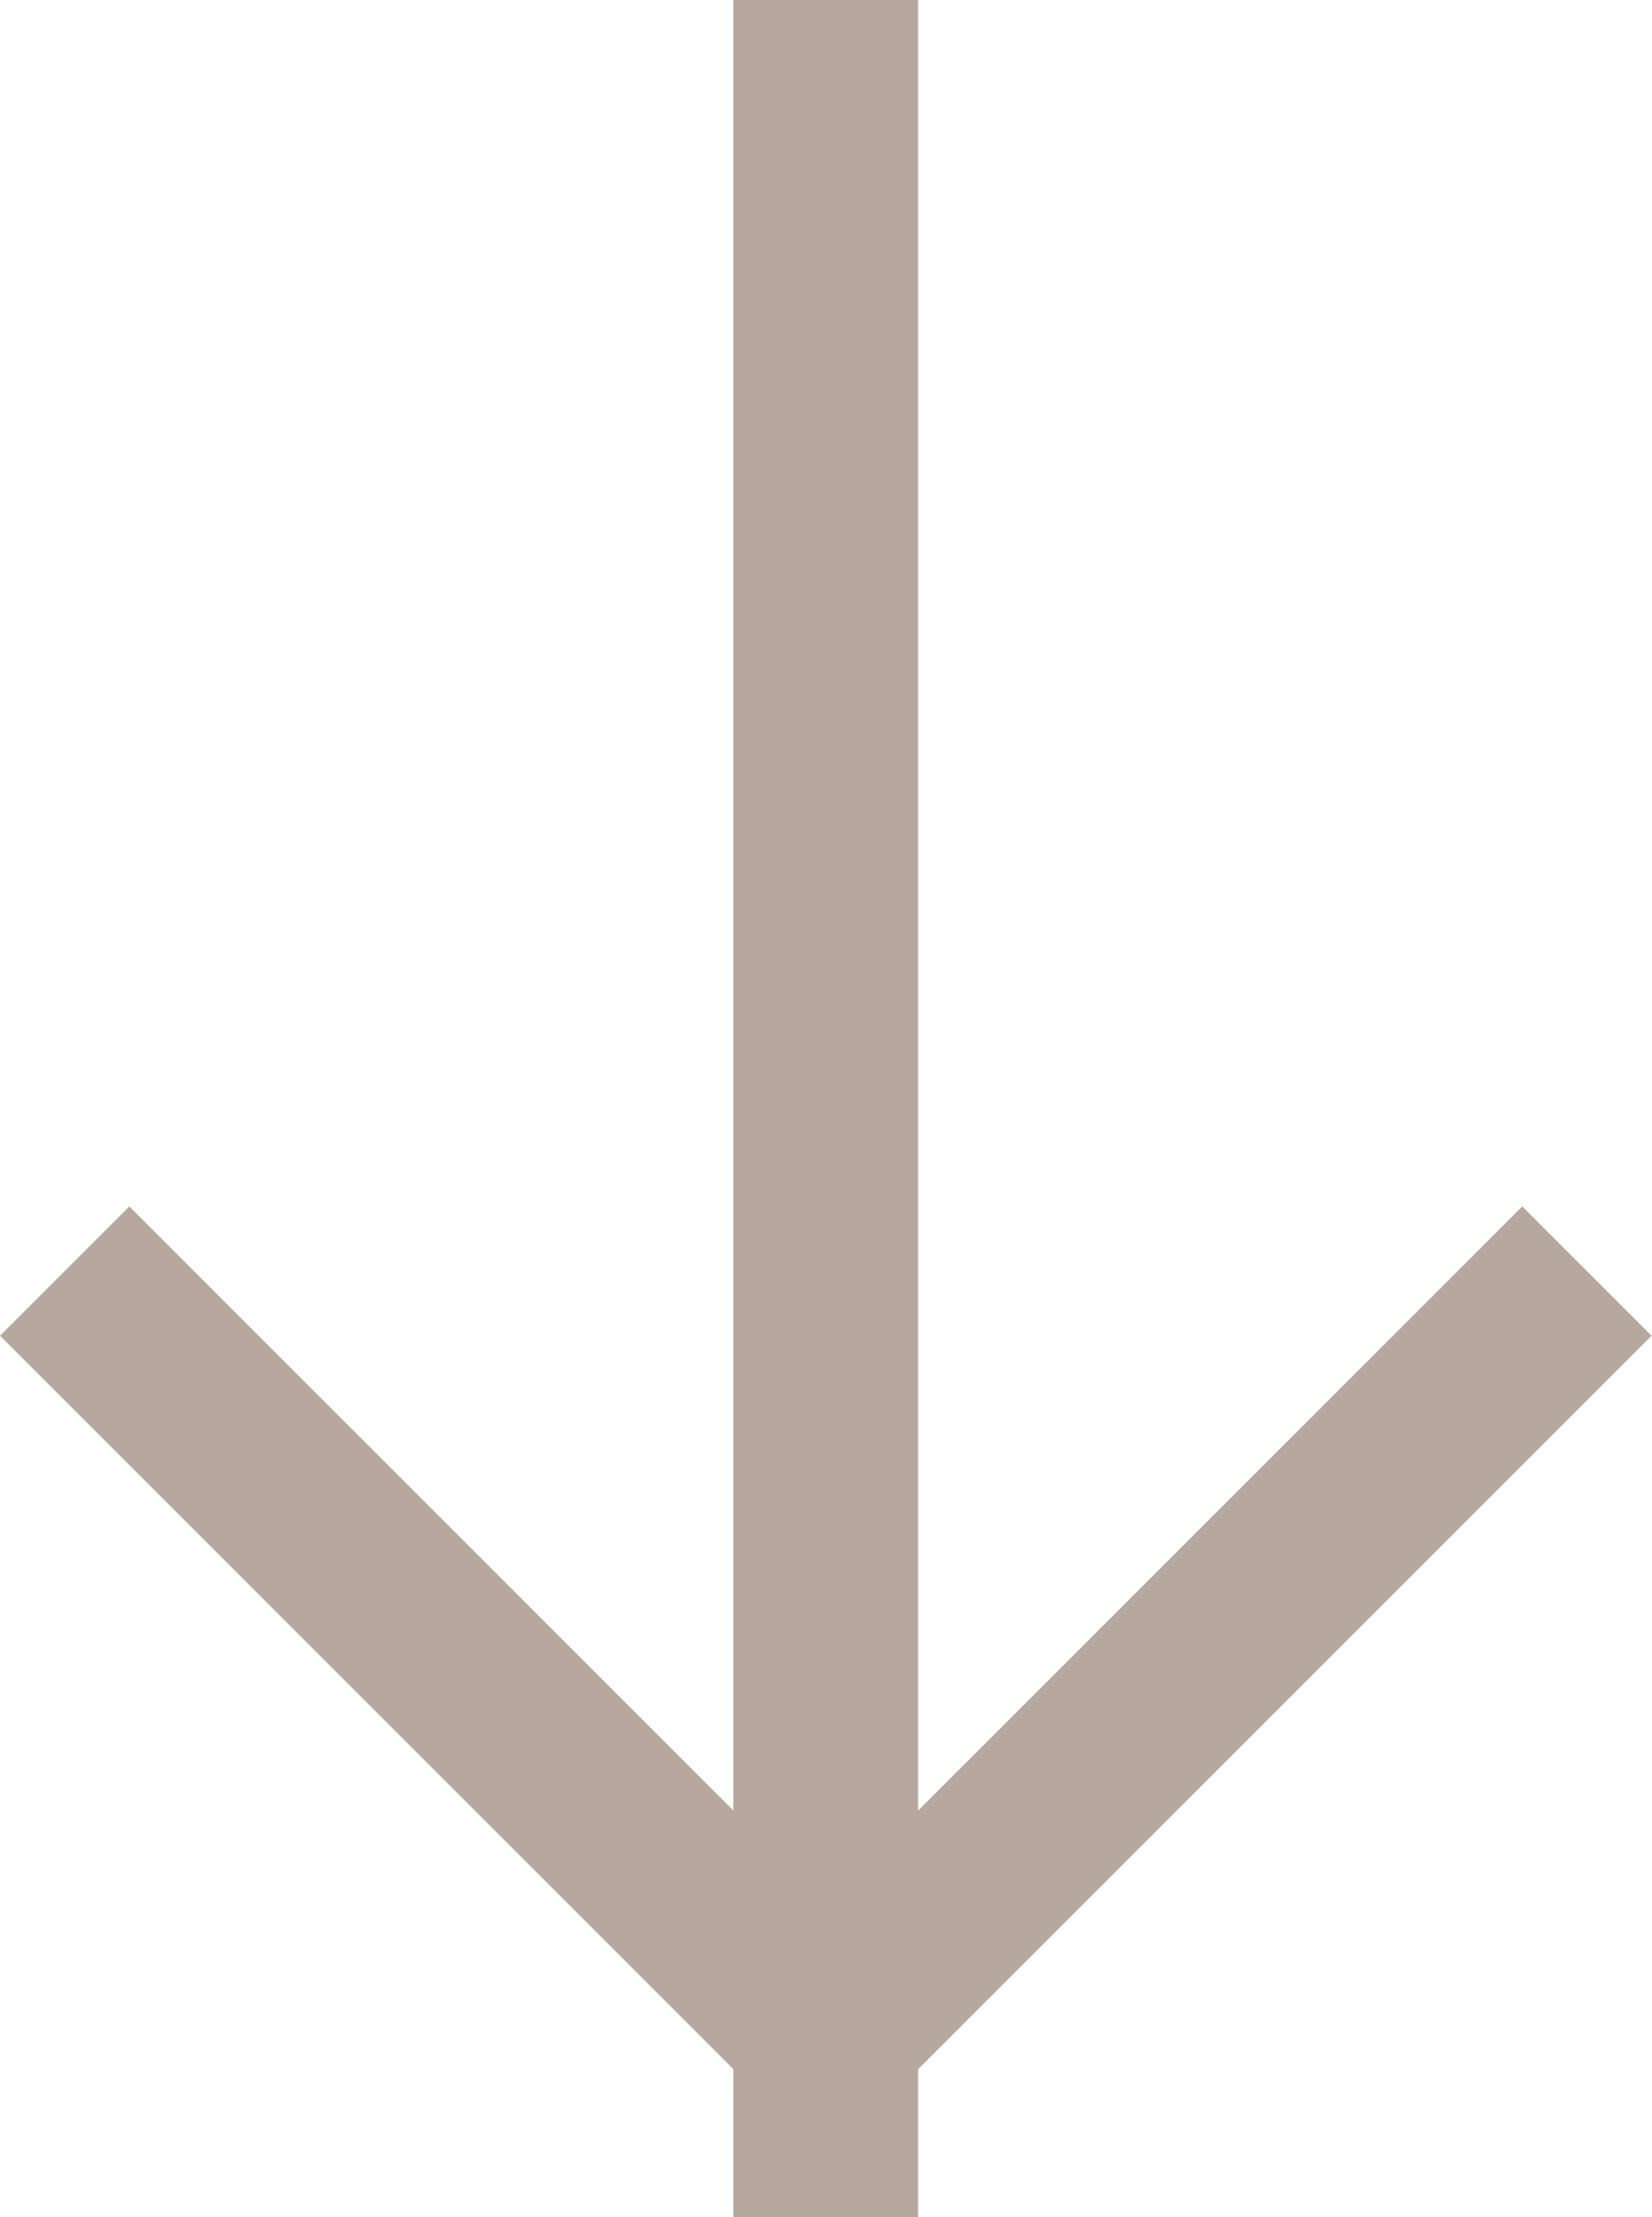
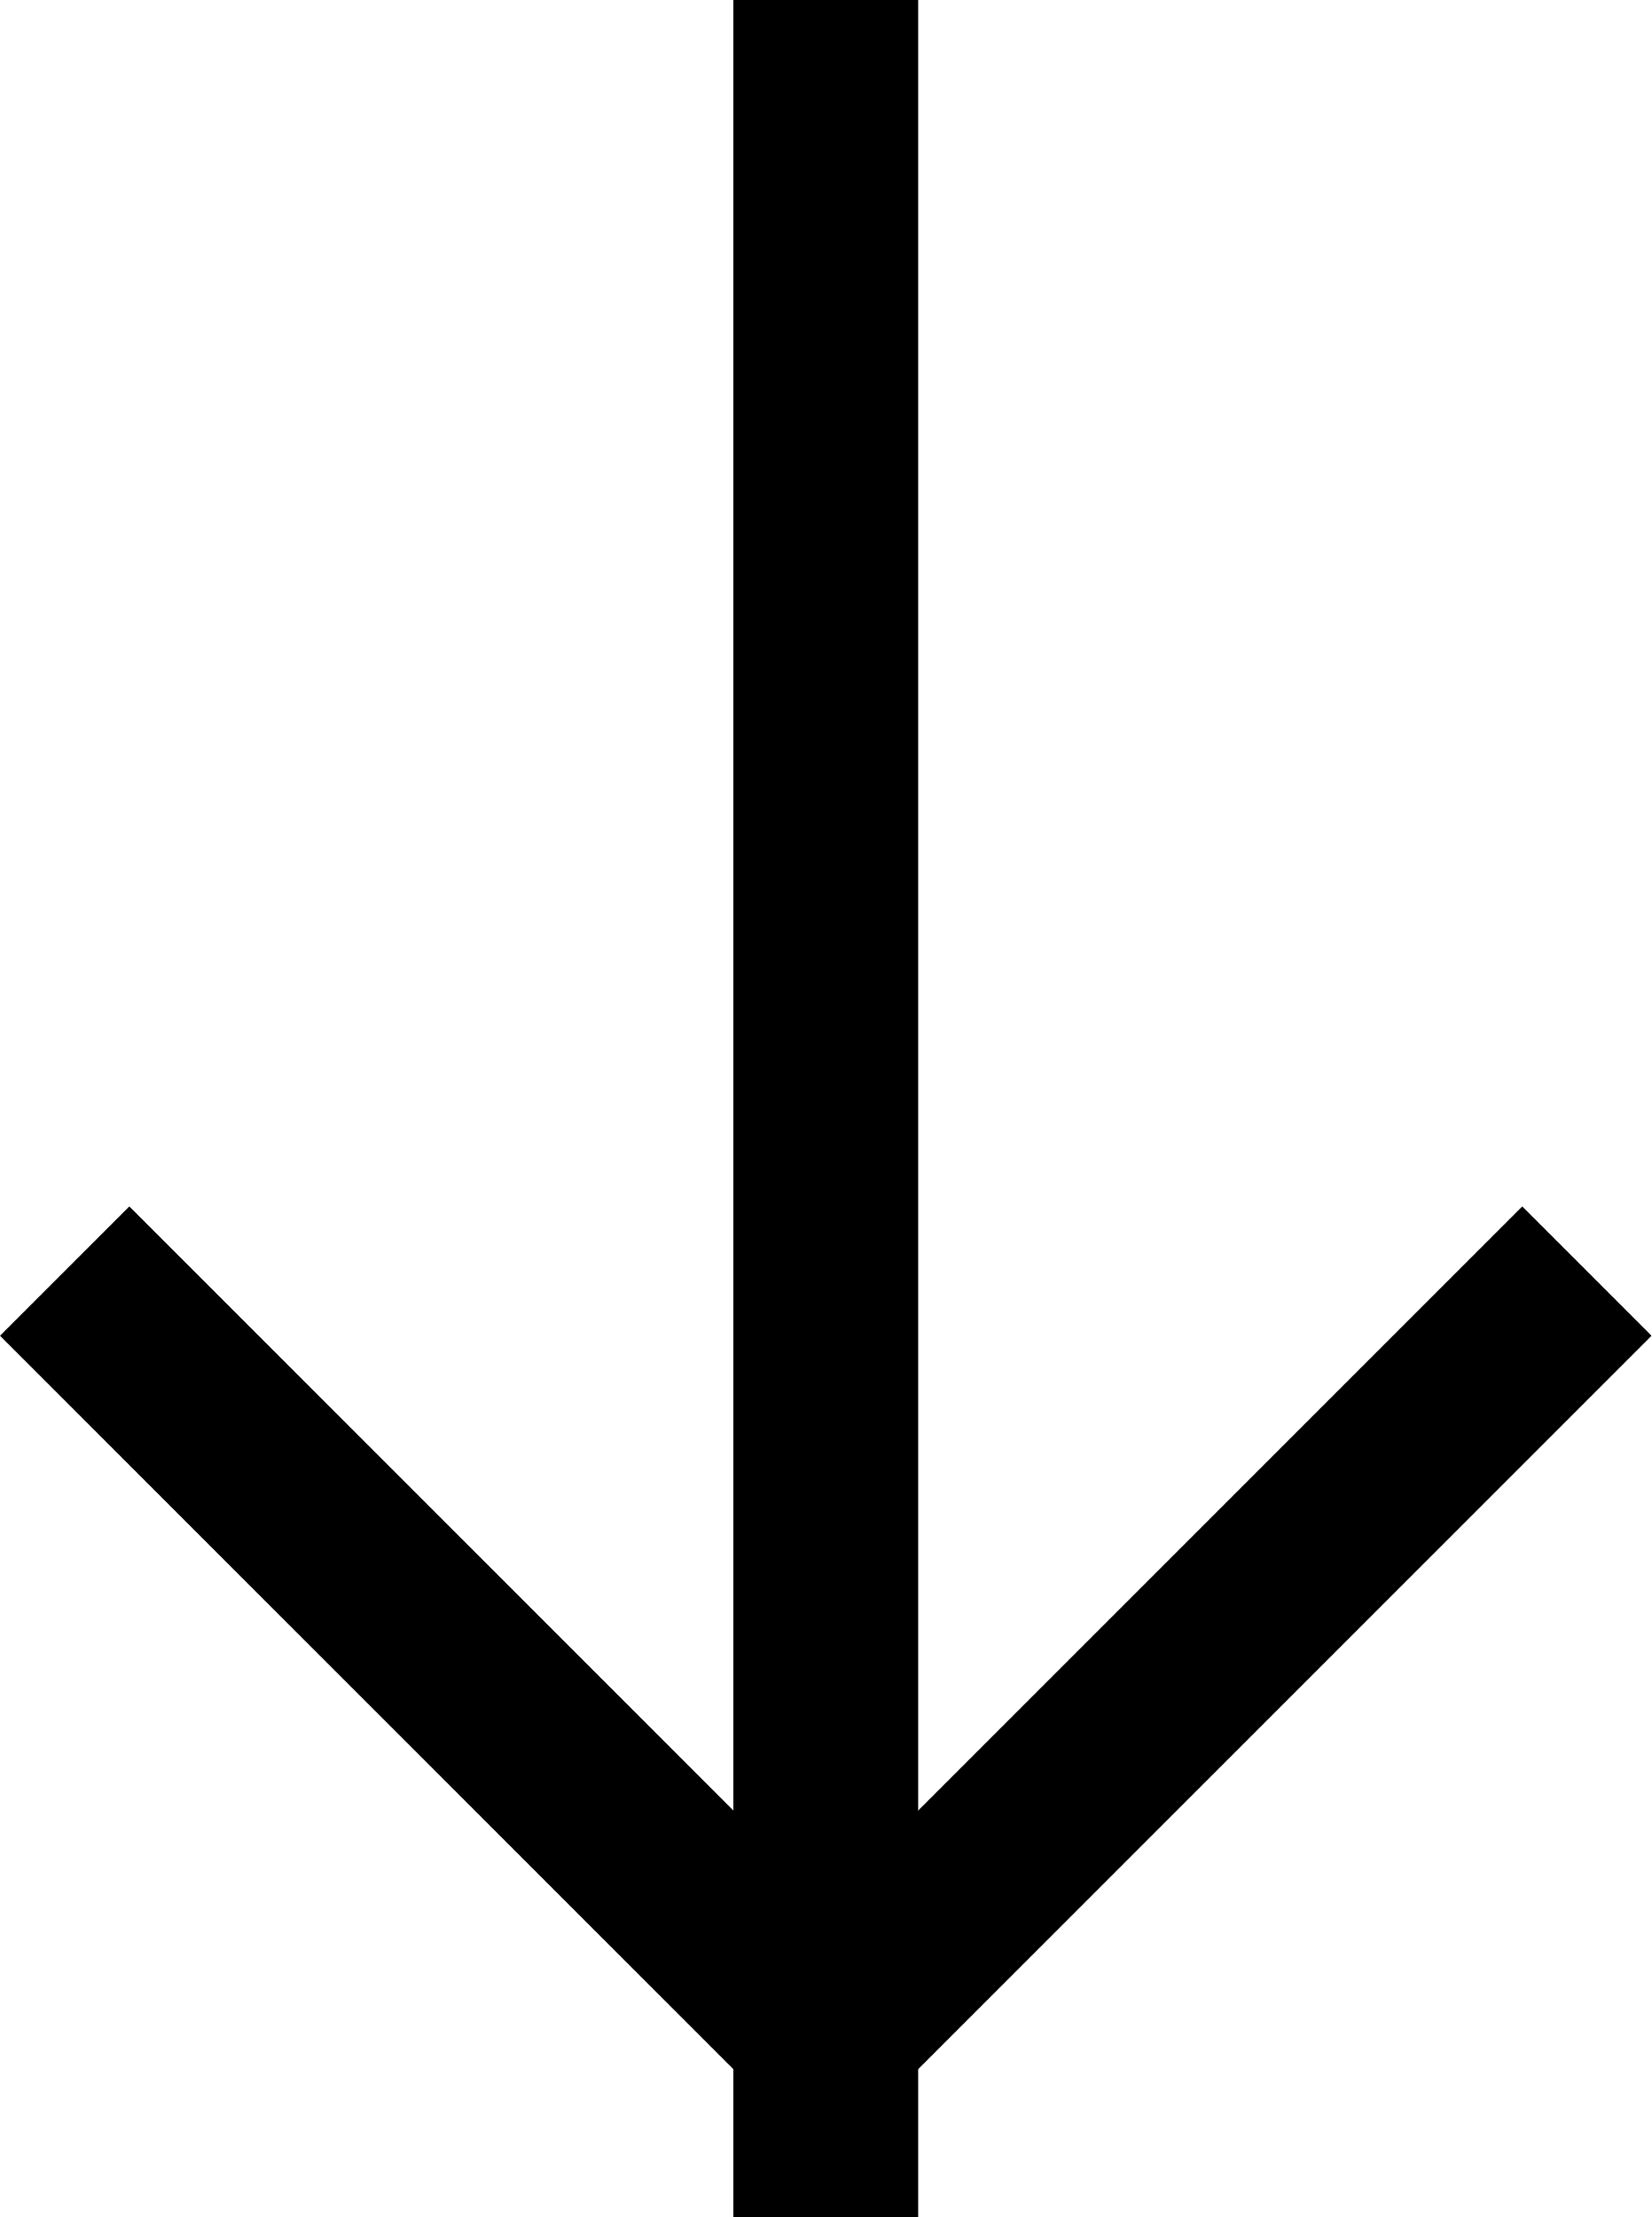
<svg xmlns="http://www.w3.org/2000/svg" id="download_arrow" data-name="download arrow" width="8.94" height="12" viewBox="0 0 8.94 12">
-   <defs>
-     <style>
-       .cls-1 {
-         fill: #b6a89e;
-         fill-rule: evenodd;
-       }
-     </style>
-   </defs>
-   <path class="cls-1" d="M1032.03,3514.23l0.7-.7,4.24,4.24-0.7.7Z" transform="translate(-1032.03 -3507)" />
-   <path class="cls-1" d="M1040.97,3514.23l-0.7-.7-4.24,4.24,0.7,0.7Z" transform="translate(-1032.03 -3507)" />
-   <path class="cls-1" d="M1036,3507h1v12h-1v-12Z" transform="translate(-1032.03 -3507)" />
+   <path d="M1032.03,3514.23l0.7-.7,4.24,4.24-0.7.7Z" transform="translate(-1032.03 -3507)" />
+   <path d="M1040.97,3514.23l-0.7-.7-4.24,4.24,0.7,0.7Z" transform="translate(-1032.03 -3507)" />
+   <path d="M1036,3507h1v12h-1v-12Z" transform="translate(-1032.03 -3507)" />
</svg>
